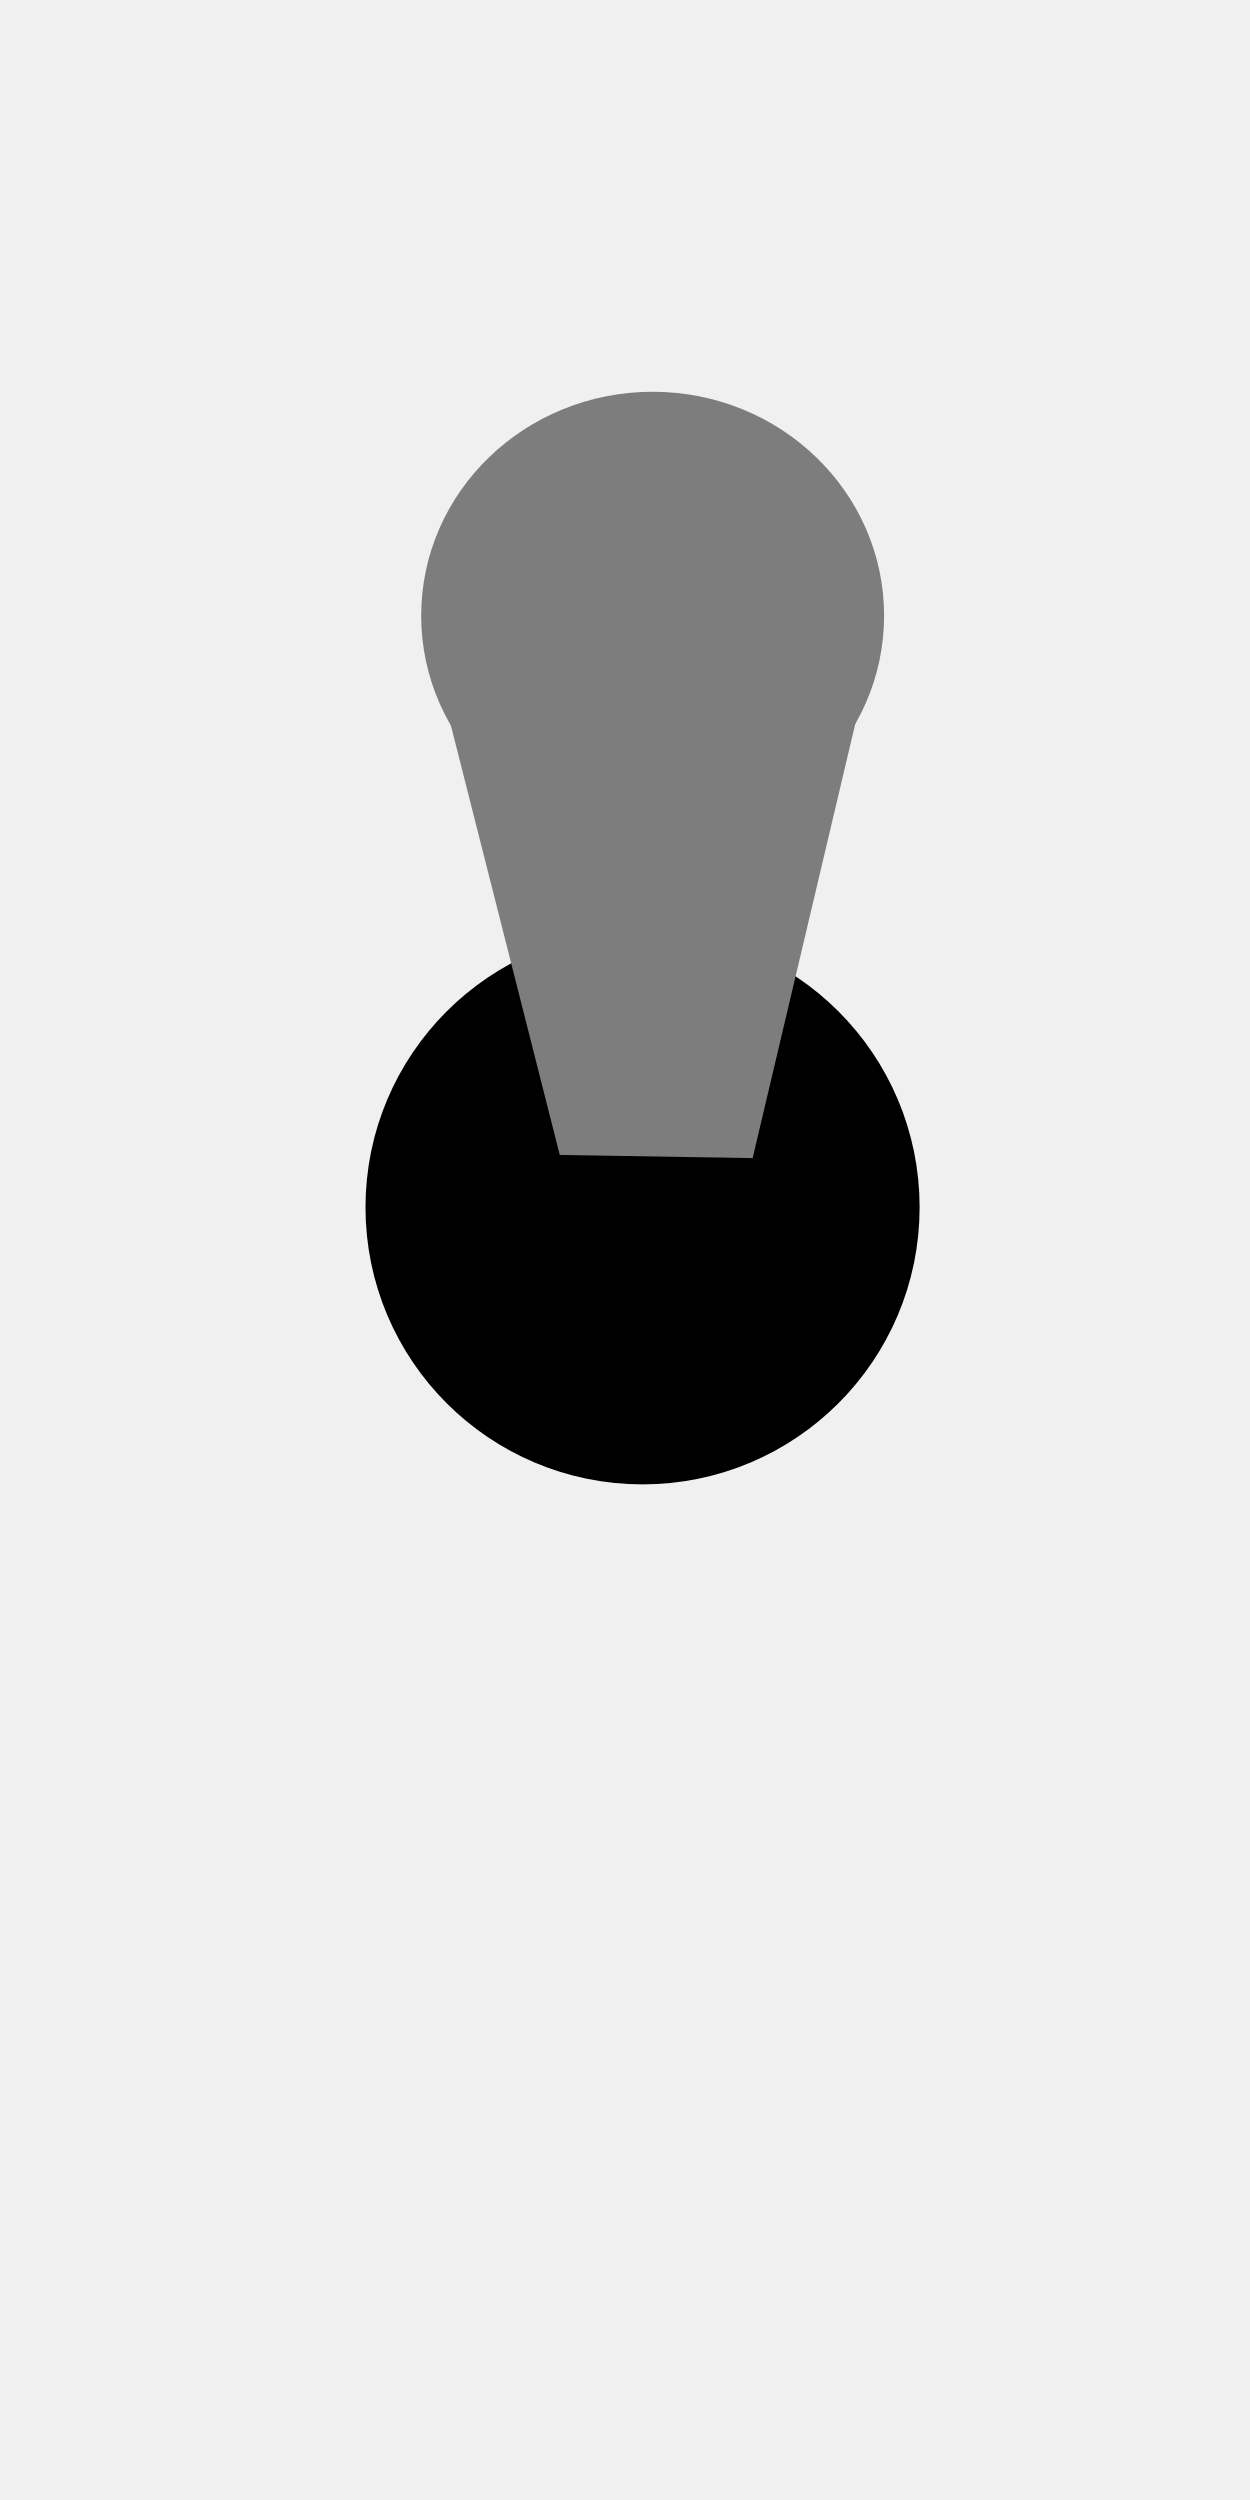
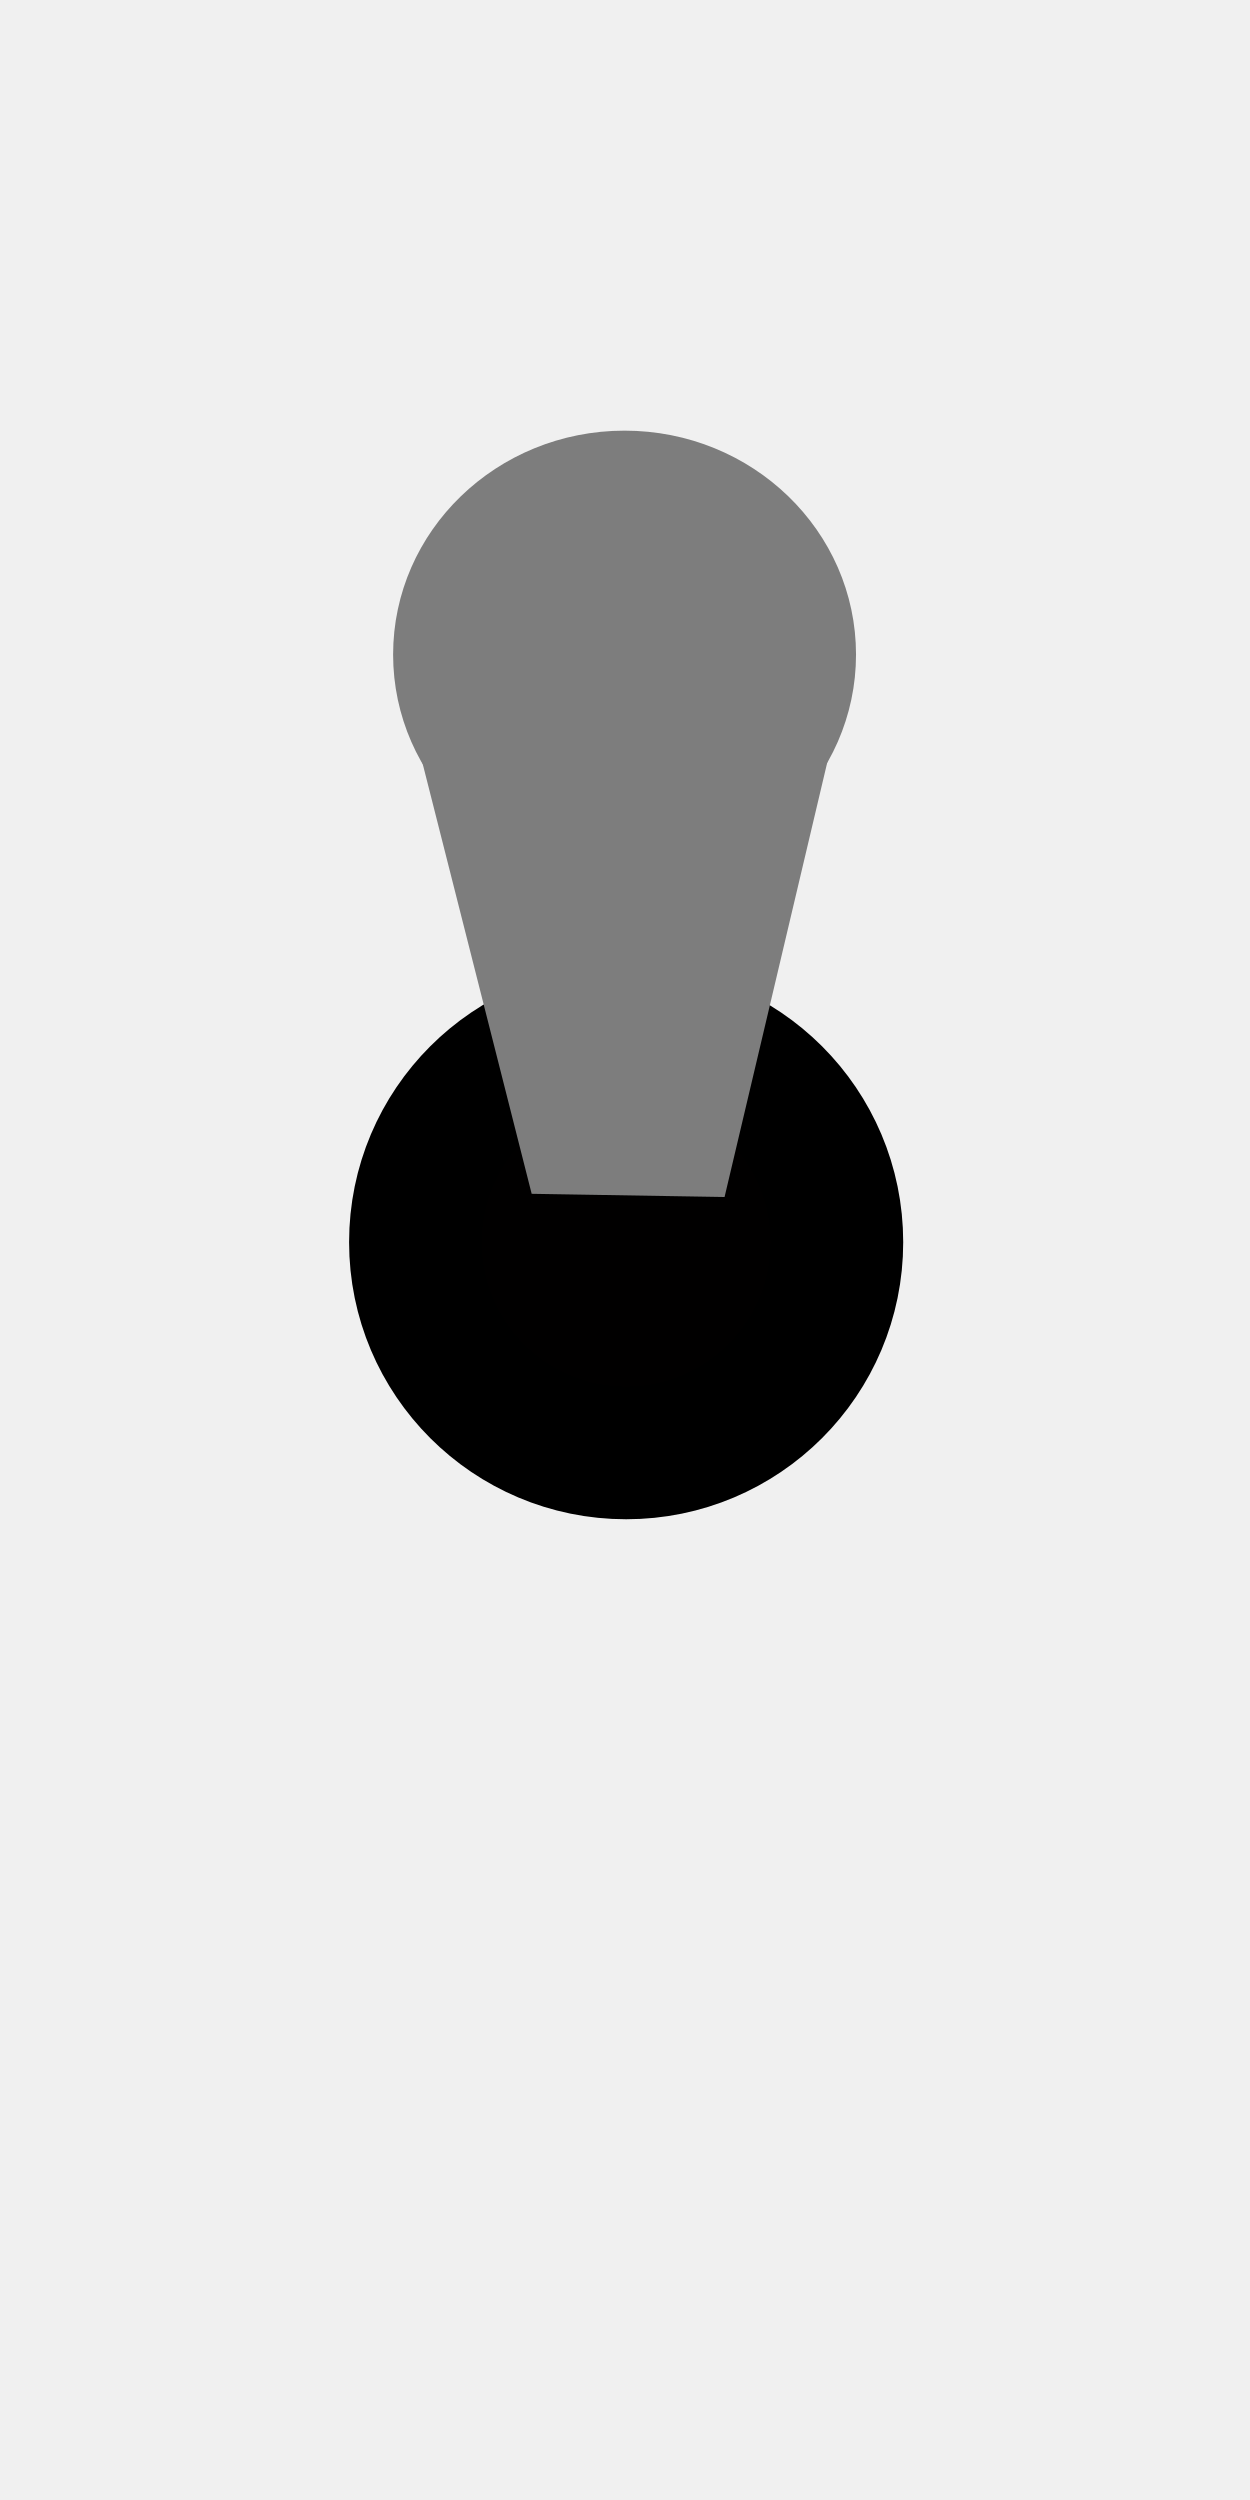
<svg xmlns="http://www.w3.org/2000/svg" width="50mm" height="100mm" viewBox="0 0 177.165 354.331" id="svg4335" version="1.1">
  <defs id="defs4337" />
  <g id="layer1" transform="translate(0,-698.0315)" style="opacity:1">
-     <circle style="color:#000000;clip-rule:nonzero;display:inline;overflow:visible;visibility:visible;opacity:1;isolation:auto;mix-blend-mode:normal;color-interpolation:sRGB;color-interpolation-filters:linearRGB;solid-color:#000000;solid-opacity:1;fill:#ffffff;fill-opacity:1;fill-rule:evenodd;stroke:#ffffff;stroke-width:18.8;stroke-linecap:butt;stroke-linejoin:miter;stroke-miterlimit:0;stroke-dasharray:none;stroke-dashoffset:185;stroke-opacity:1;color-rendering:auto;image-rendering:auto;shape-rendering:auto;text-rendering:auto;enable-background:accumulate" id="path4883" cx="94.643" cy="790.219" r="14.799" />
-     <circle style="color:#000000;clip-rule:nonzero;display:inline;overflow:visible;visibility:visible;opacity:1;isolation:auto;mix-blend-mode:normal;color-interpolation:sRGB;color-interpolation-filters:linearRGB;solid-color:#000000;solid-opacity:1;fill:#010000;fill-opacity:1;fill-rule:evenodd;stroke:#000000;stroke-width:18.8;stroke-linecap:butt;stroke-linejoin:miter;stroke-miterlimit:0;stroke-dasharray:none;stroke-dashoffset:185;stroke-opacity:1;color-rendering:auto;image-rendering:auto;shape-rendering:auto;text-rendering:auto;enable-background:accumulate" id="path4885" cx="91.071" cy="869.148" r="29.868" />
-     <g id="g4899" transform="matrix(0.6441465,0,0,0.6232062,34.52682,317.3082)">
+     <circle style="color:#000000;clip-rule:nonzero;display:inline;overflow:visible;visibility:visible;opacity:1;isolation:auto;mix-blend-mode:normal;color-interpolation:sRGB;color-interpolation-filters:linearRGB;solid-color:#000000;solid-opacity:1;fill:#ffffff;fill-opacity:1;fill-rule:evenodd;stroke:#ffffff;stroke-width:18.8;stroke-linecap:butt;stroke-linejoin:miter;stroke-miterlimit:0;stroke-dasharray:none;stroke-dashoffset:185;stroke-opacity:1;color-rendering:auto;image-rendering:auto;shape-rendering:auto;text-rendering:auto;enable-background:accumulate" id="path4883" cx="92.316" cy="795.162" r="14.799" />
+     <circle style="color:#000000;clip-rule:nonzero;display:inline;overflow:visible;visibility:visible;opacity:1;isolation:auto;mix-blend-mode:normal;color-interpolation:sRGB;color-interpolation-filters:linearRGB;solid-color:#000000;solid-opacity:1;fill:#010000;fill-opacity:1;fill-rule:evenodd;stroke:#000000;stroke-width:18.8;stroke-linecap:butt;stroke-linejoin:miter;stroke-miterlimit:0;stroke-dasharray:none;stroke-dashoffset:185;stroke-opacity:1;color-rendering:auto;image-rendering:auto;shape-rendering:auto;text-rendering:auto;enable-background:accumulate" id="path4885" cx="88.745" cy="874.091" r="29.868" />
+     <g id="g4899" transform="matrix(0.6441465,0,0,0.6232062,30.54737,322.8195)">
      <circle r="41.527" cy="750.934" cx="90" id="path4887" style="color:#000000;clip-rule:nonzero;display:inline;overflow:visible;visibility:visible;opacity:1;isolation:auto;mix-blend-mode:normal;color-interpolation:sRGB;color-interpolation-filters:linearRGB;solid-color:#000000;solid-opacity:1;fill:#7d7d7d;fill-opacity:1;fill-rule:evenodd;stroke:#7d7d7d;stroke-width:18.8;stroke-linecap:butt;stroke-linejoin:miter;stroke-miterlimit:0;stroke-dasharray:none;stroke-dashoffset:185;stroke-opacity:1;color-rendering:auto;image-rendering:auto;shape-rendering:auto;text-rendering:auto;enable-background:accumulate" />
      <path id="path4889" d="m 40.008,750.94 29.952,122.13 41.641,0.714 27.76,-121.416 z" style="fill:#7d7d7d;fill-opacity:1;fill-rule:evenodd;stroke:#7d7d7d;stroke-width:1.011px;stroke-linecap:butt;stroke-linejoin:miter;stroke-opacity:1" />
    </g>
  </g>
</svg>
